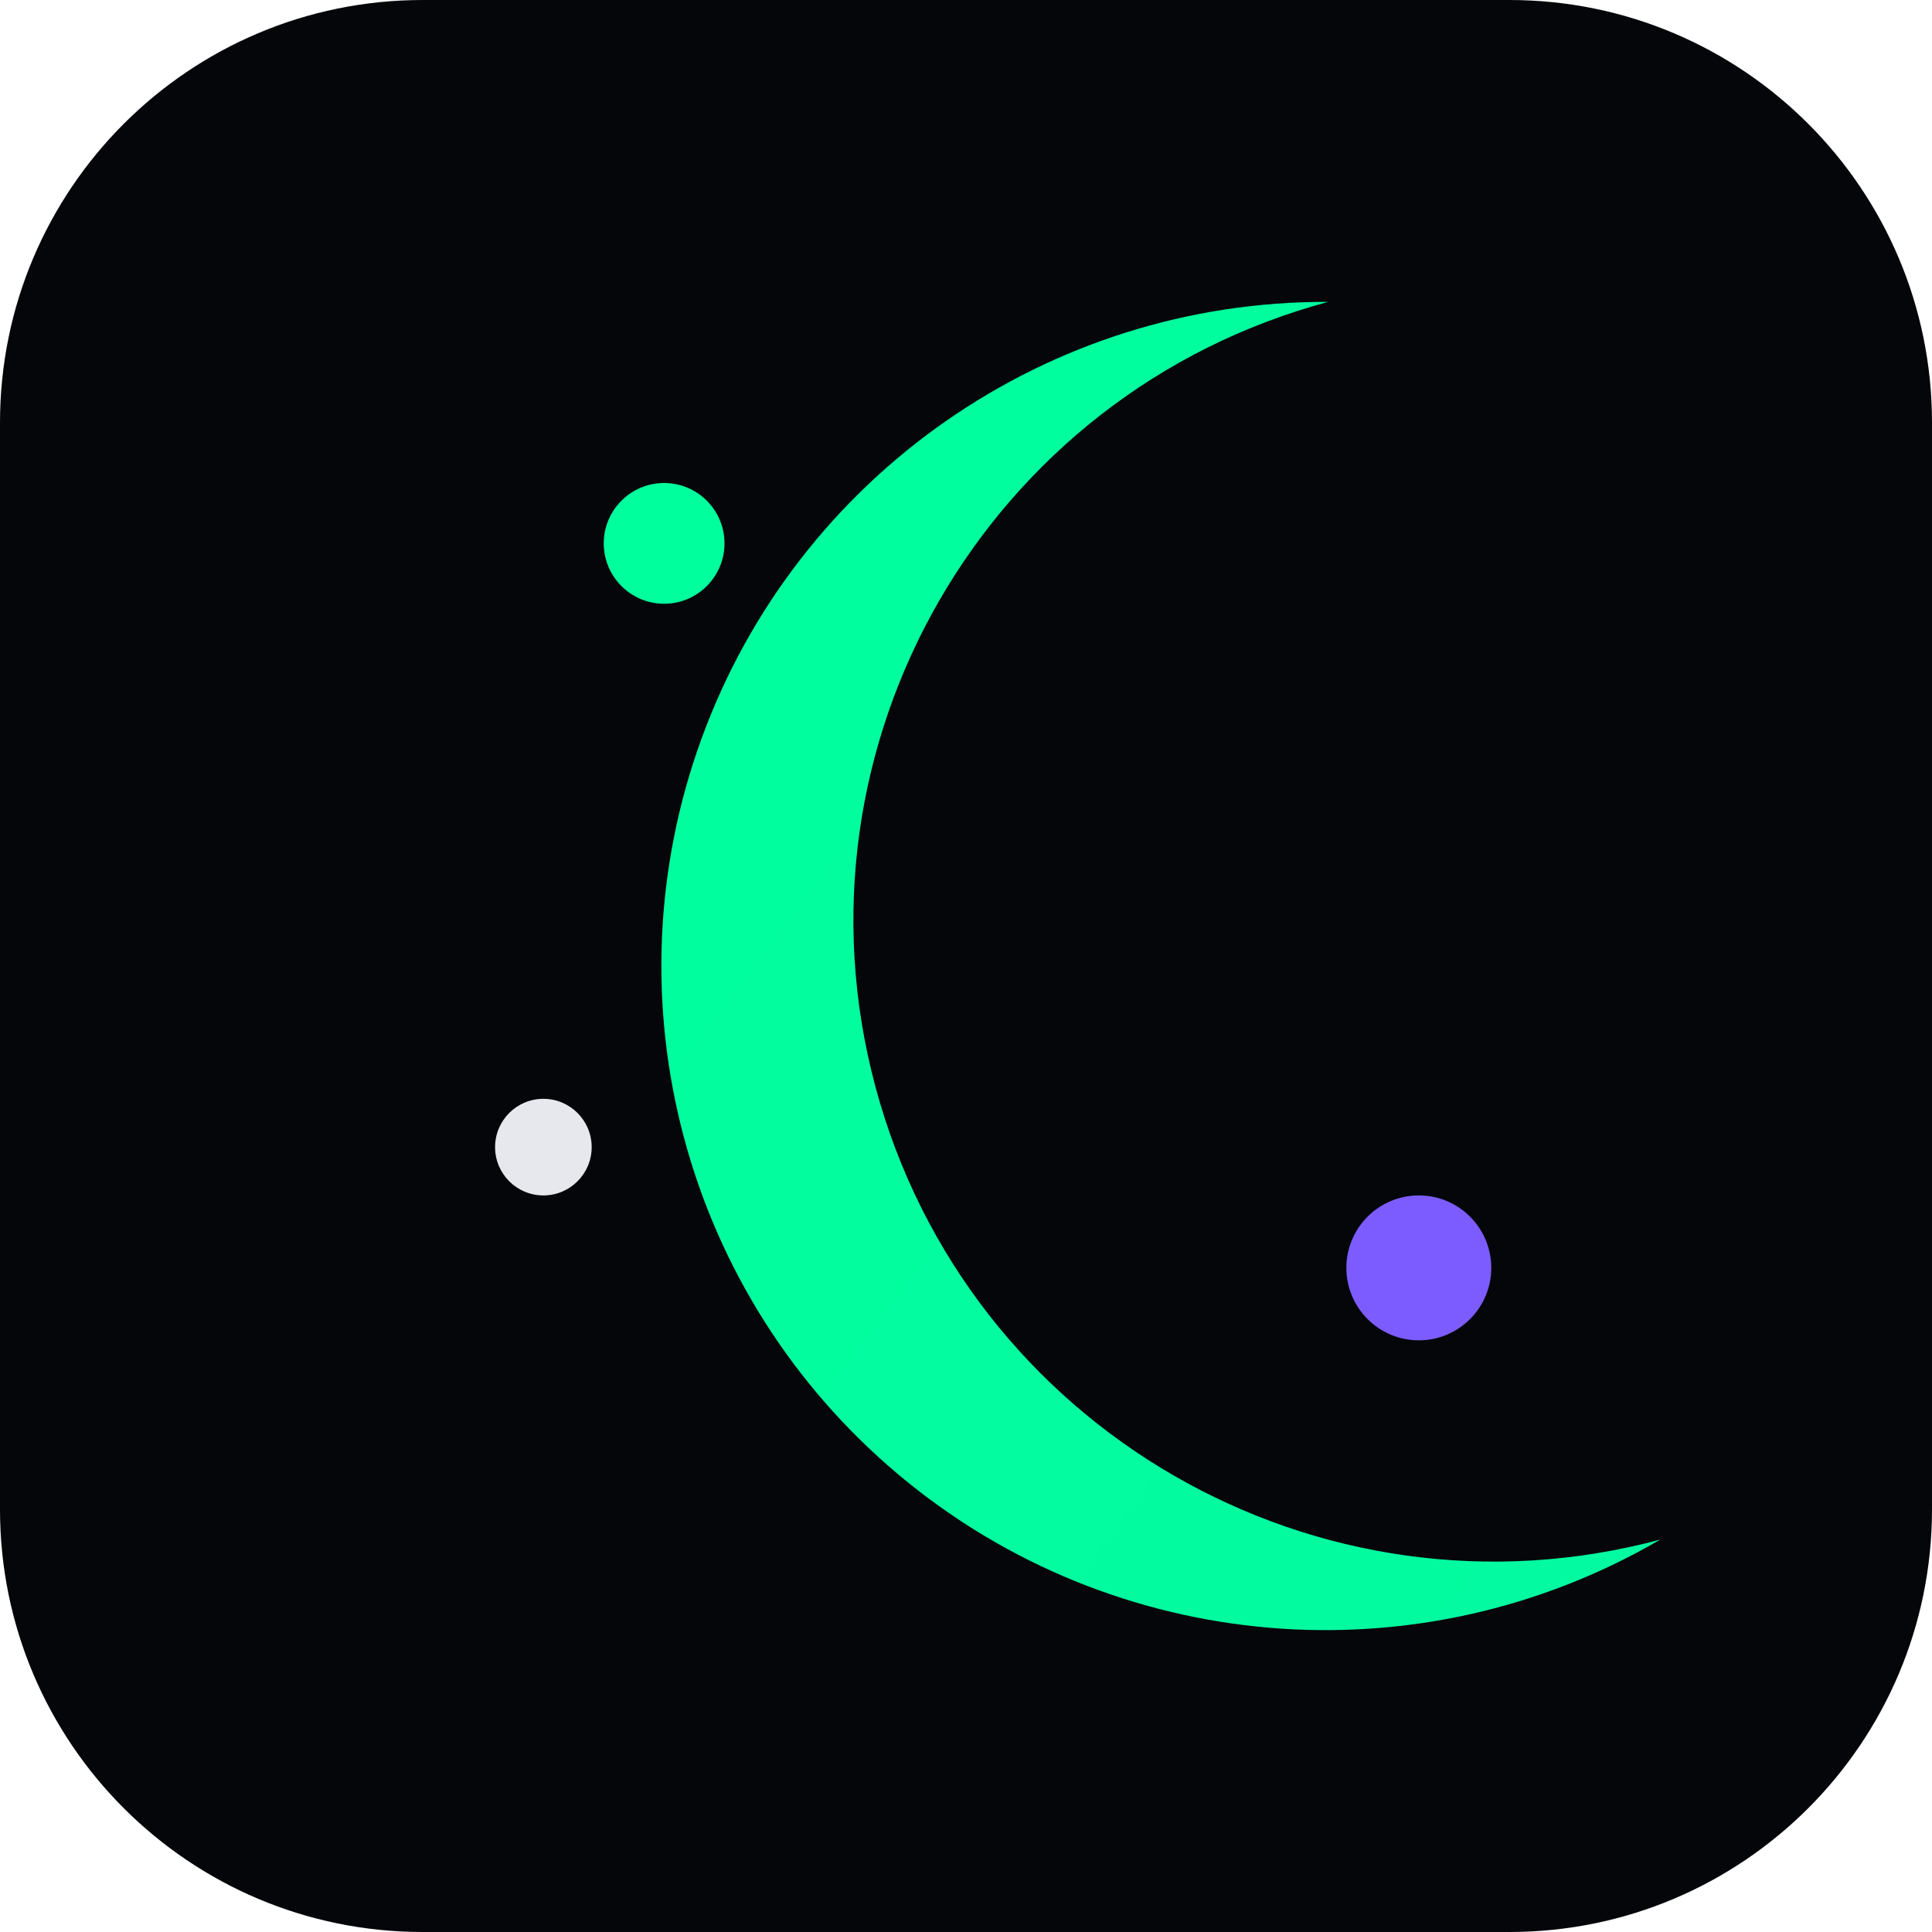
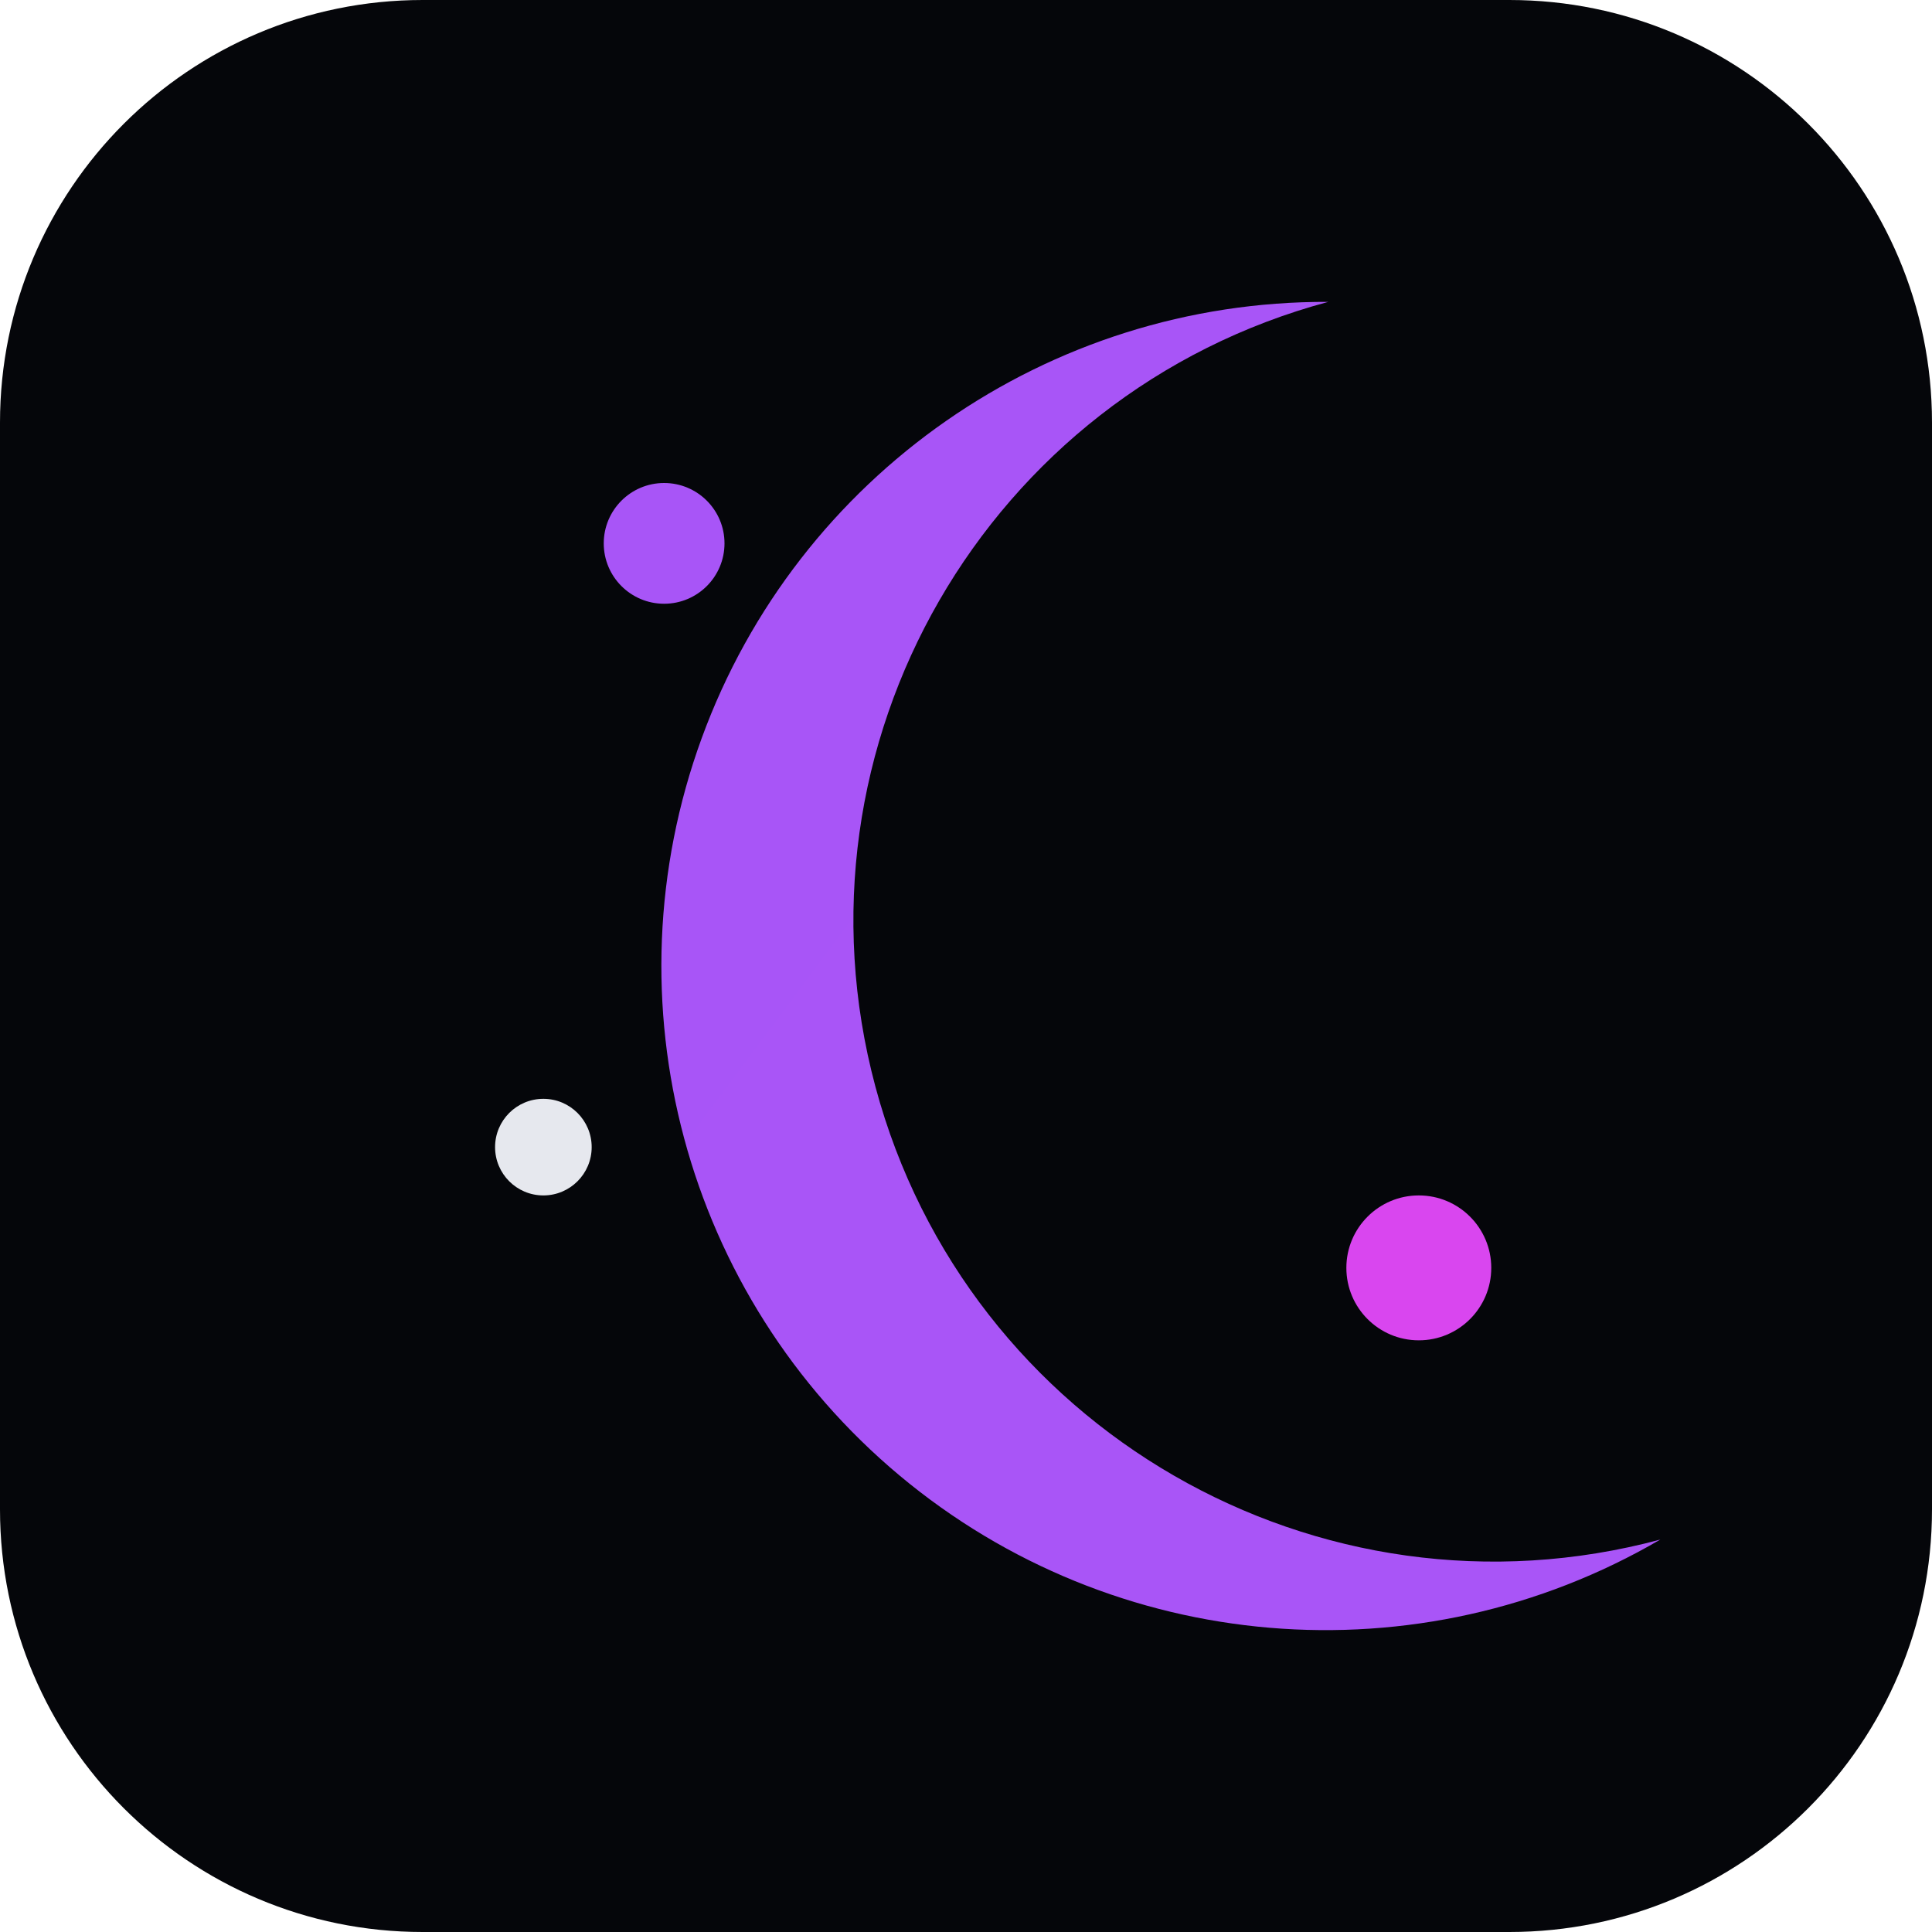
<svg xmlns="http://www.w3.org/2000/svg" viewBox="0 0 32 32">
  <defs>
    <linearGradient id="g" x1="0" y1="0" x2="32" y2="32">
-       <stop stop-color="#00ff9d" />
-       <stop offset="1" stop-color="#7c5cff" />
+       <stop stop-color="#a855f7" />
+       <stop offset="1" stop-color="#d946ef" />
    </linearGradient>
  </defs>
  <rect width="32" height="32" rx="7" fill="#05060a" />
  <path d="M22 5a11 11 0 1 0 5.5 20.5A9 9 0 0 1 22 5Z" fill="url(#g)" />
-   <circle cx="11" cy="9" r="1" fill="#00ff9d" />
-   <circle cx="23.5" cy="21" r="1.2" fill="#7c5cff" />
+   <circle cx="11" cy="9" r="1" fill="#a855f7" />
+   <circle cx="23.5" cy="21" r="1.2" fill="#d946ef" />
  <circle cx="9" cy="19" r=".8" fill="#e6e8ee" />
</svg>
